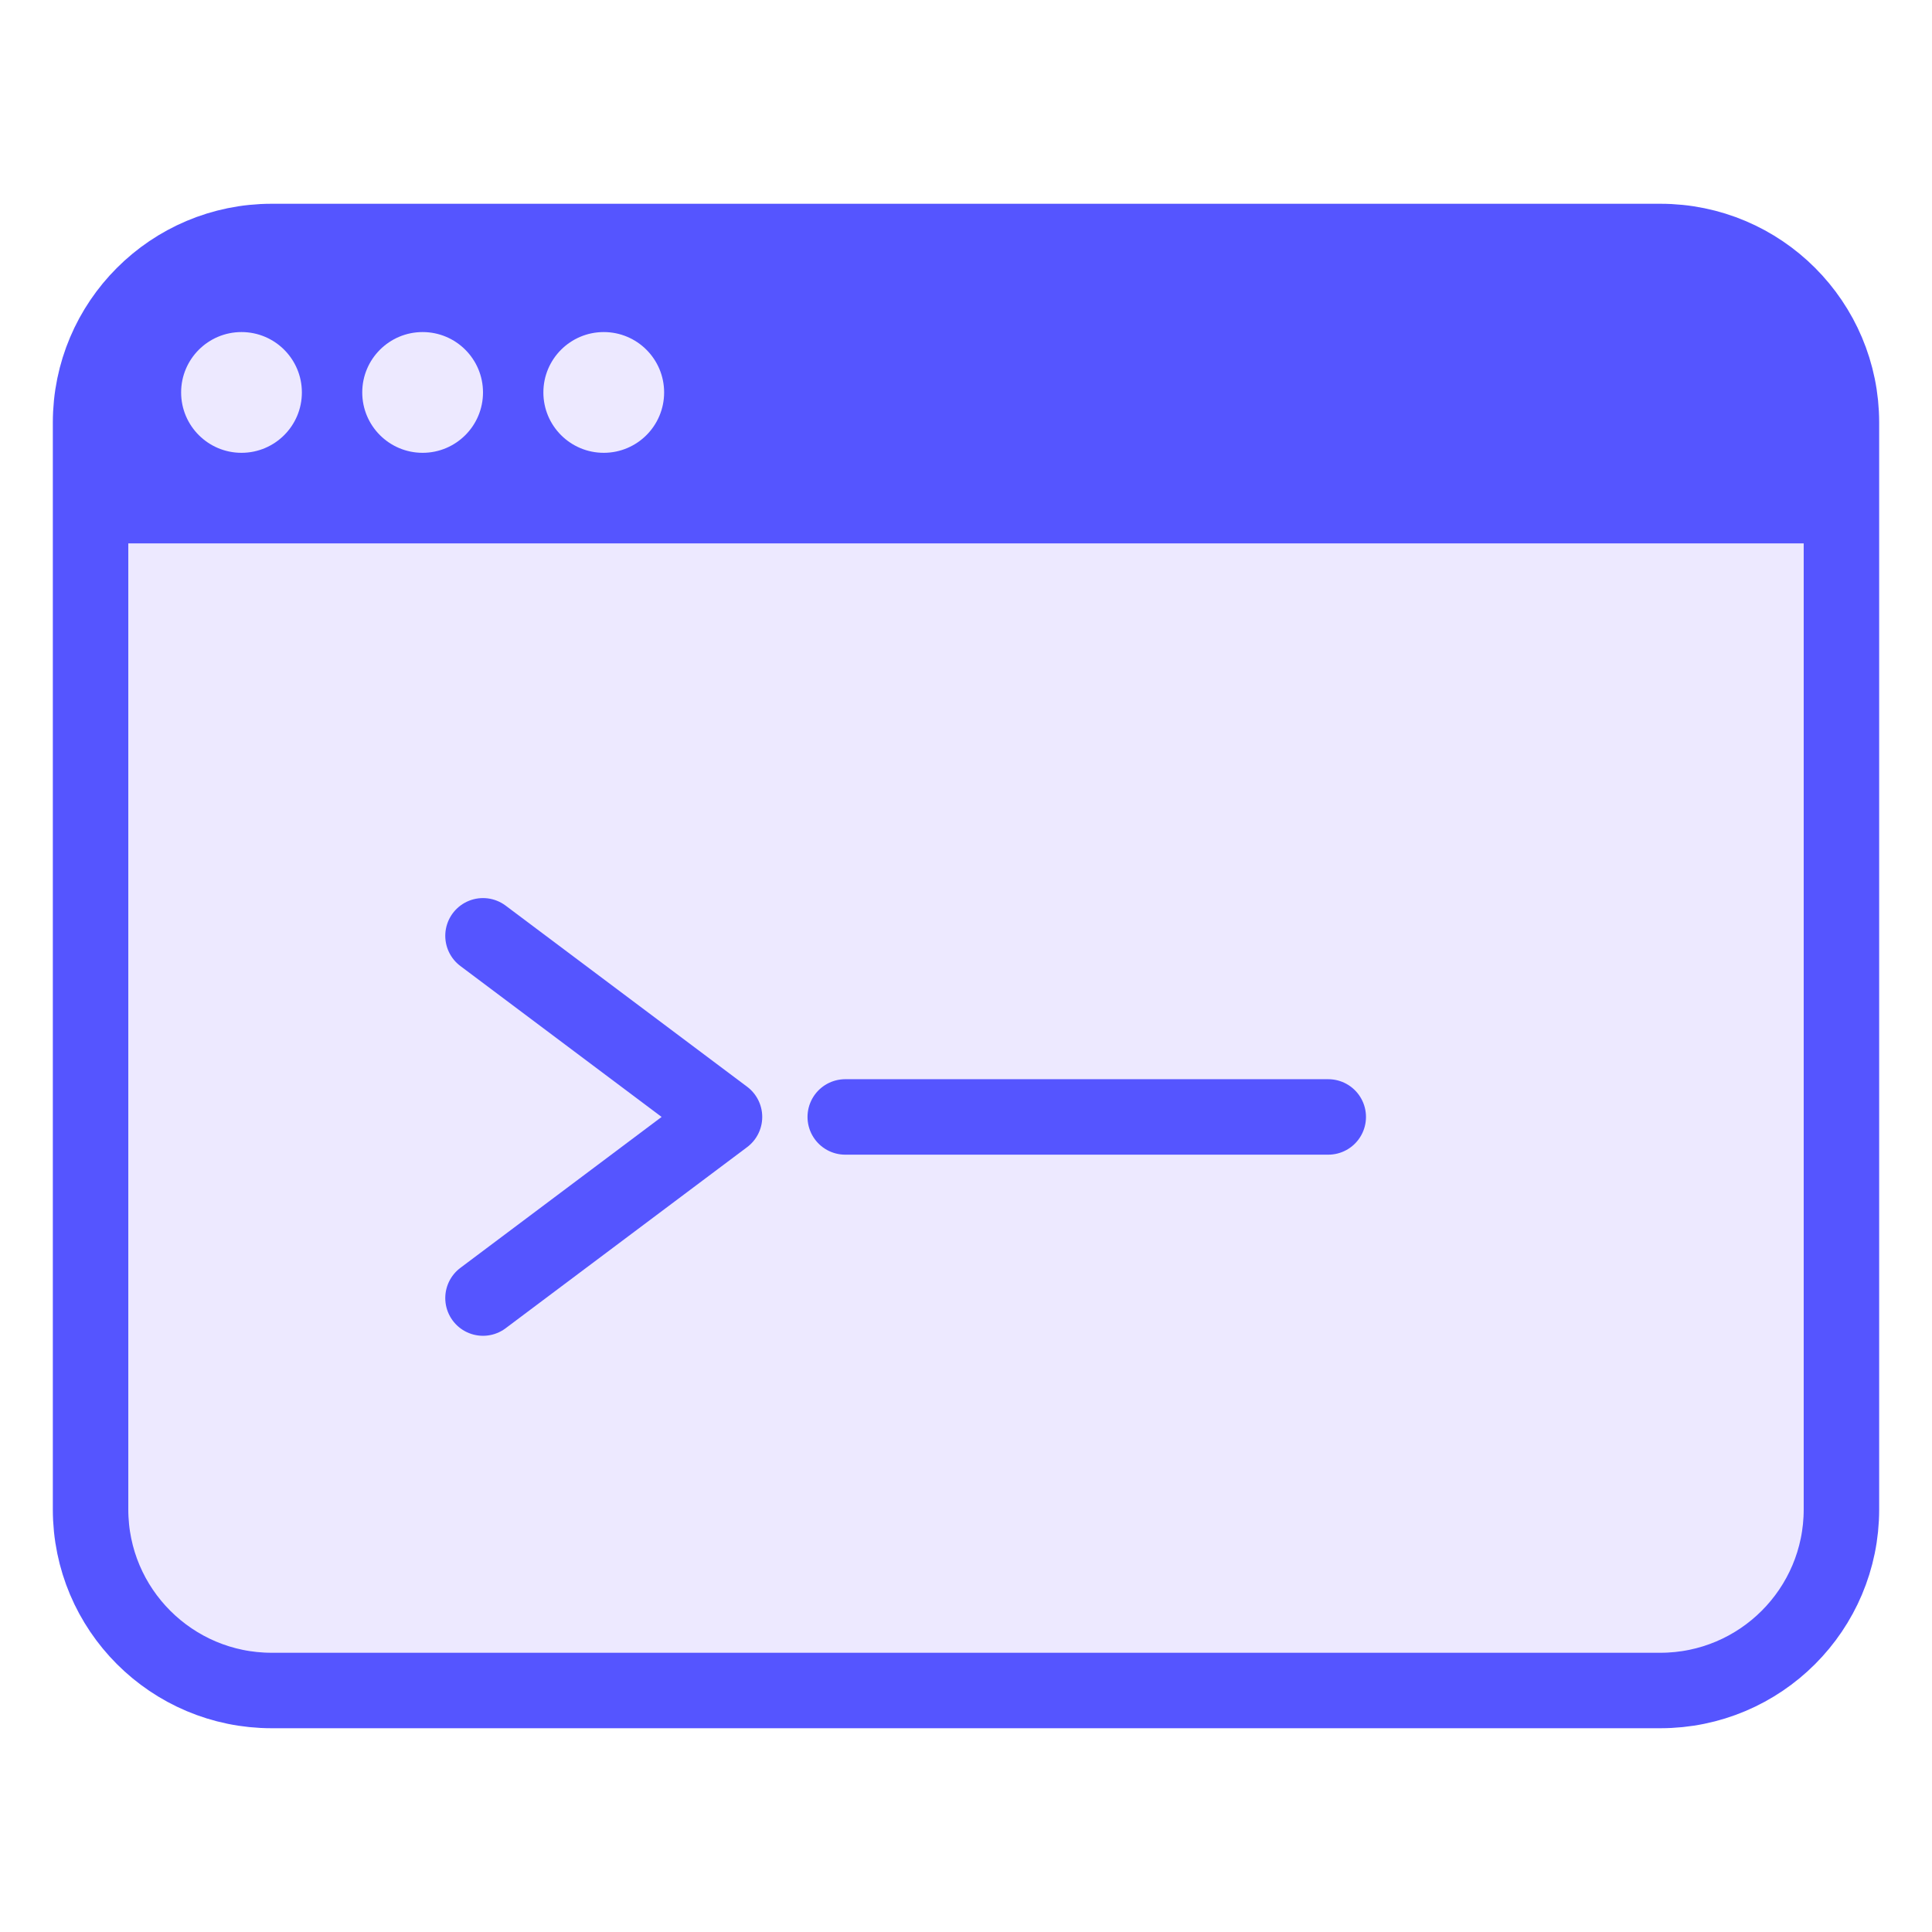
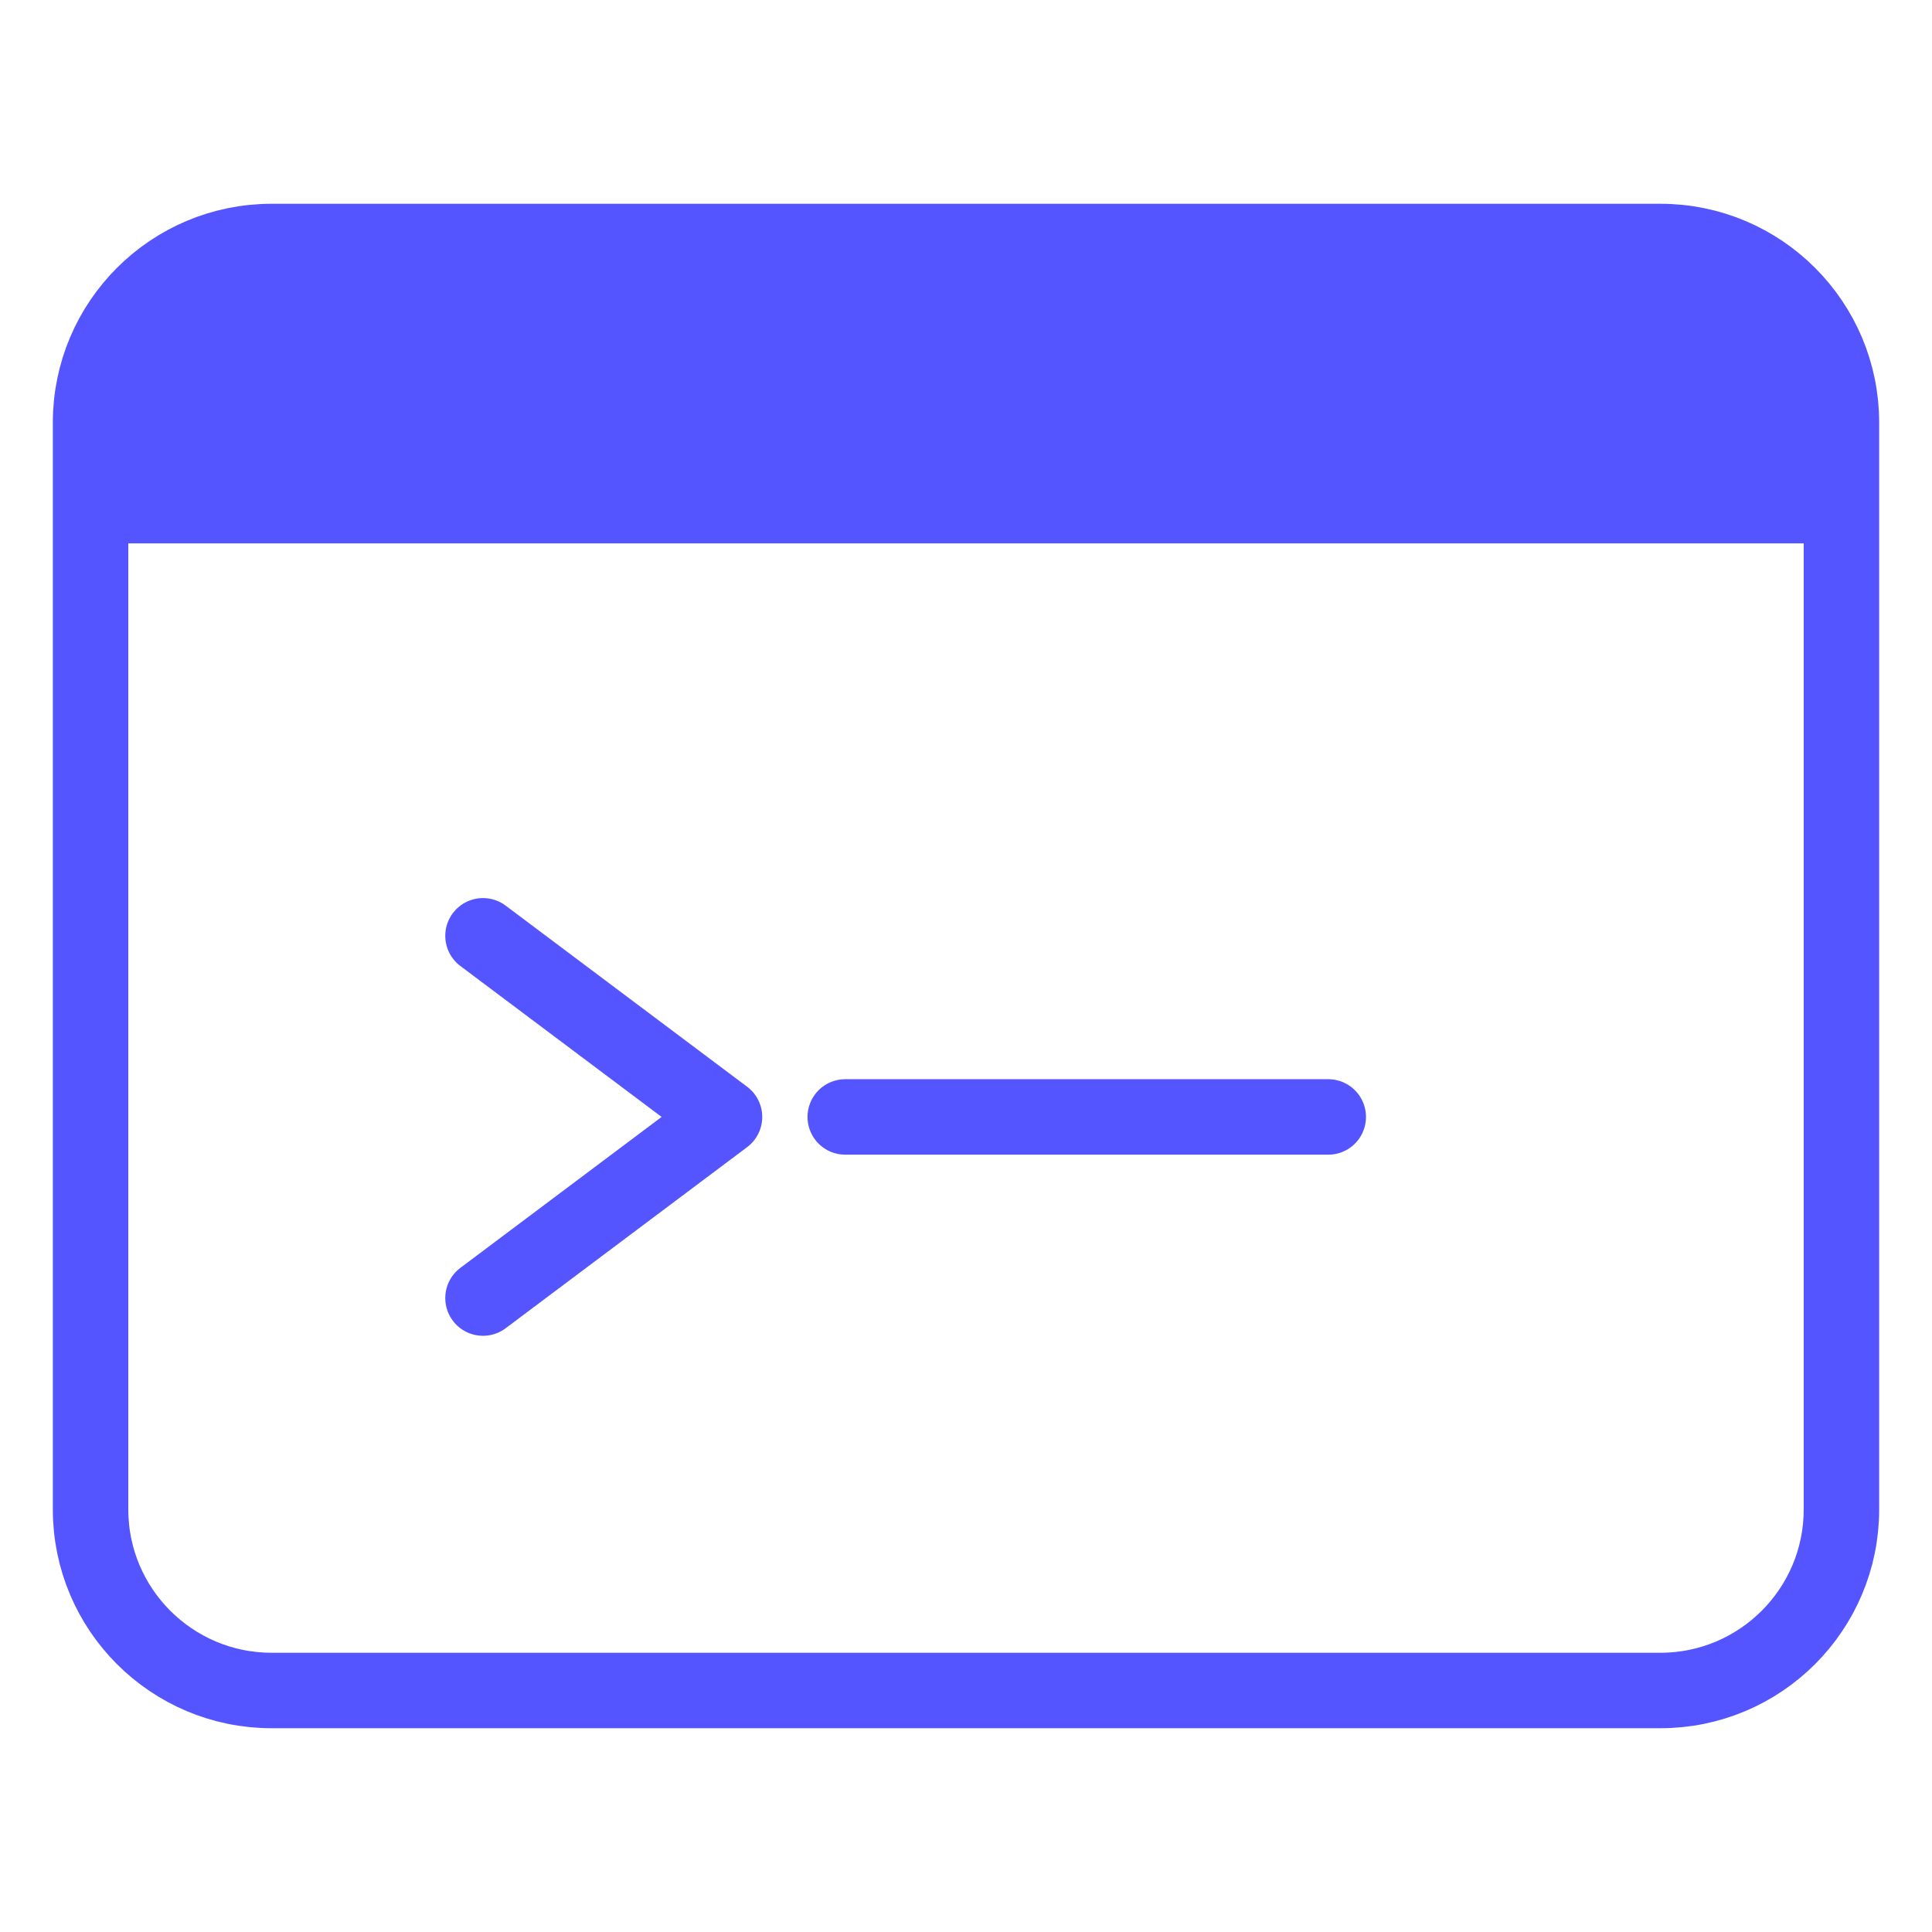
<svg xmlns="http://www.w3.org/2000/svg" viewBox="0 0 64 64" fill="none">
-   <rect x="3" y="8" width="58" height="48" rx="6" fill="#ede9ff" stroke="#5555ff" stroke-width="2.5" />
+   <rect x="3" y="8" width="58" height="48" rx="6" stroke="#5555ff" stroke-width="2.5" />
  <path d="M3 14a6 6 0 0 1 6-6h46a6 6 0 0 1 6 6v4H3z" fill="#5555ff" />
-   <circle cx="8" cy="13" r="2" fill="#ede9ff" />
-   <circle cx="14" cy="13" r="2" fill="#ede9ff" />
-   <circle cx="20" cy="13" r="2" fill="#ede9ff" />
  <path d="M16 31l8 6-8 6" stroke="#5555ff" stroke-width="2.5" stroke-linecap="round" stroke-linejoin="round" />
  <line x1="28" y1="37" x2="44" y2="37" stroke="#5555ff" stroke-width="2.5" stroke-linecap="round" />
</svg>
